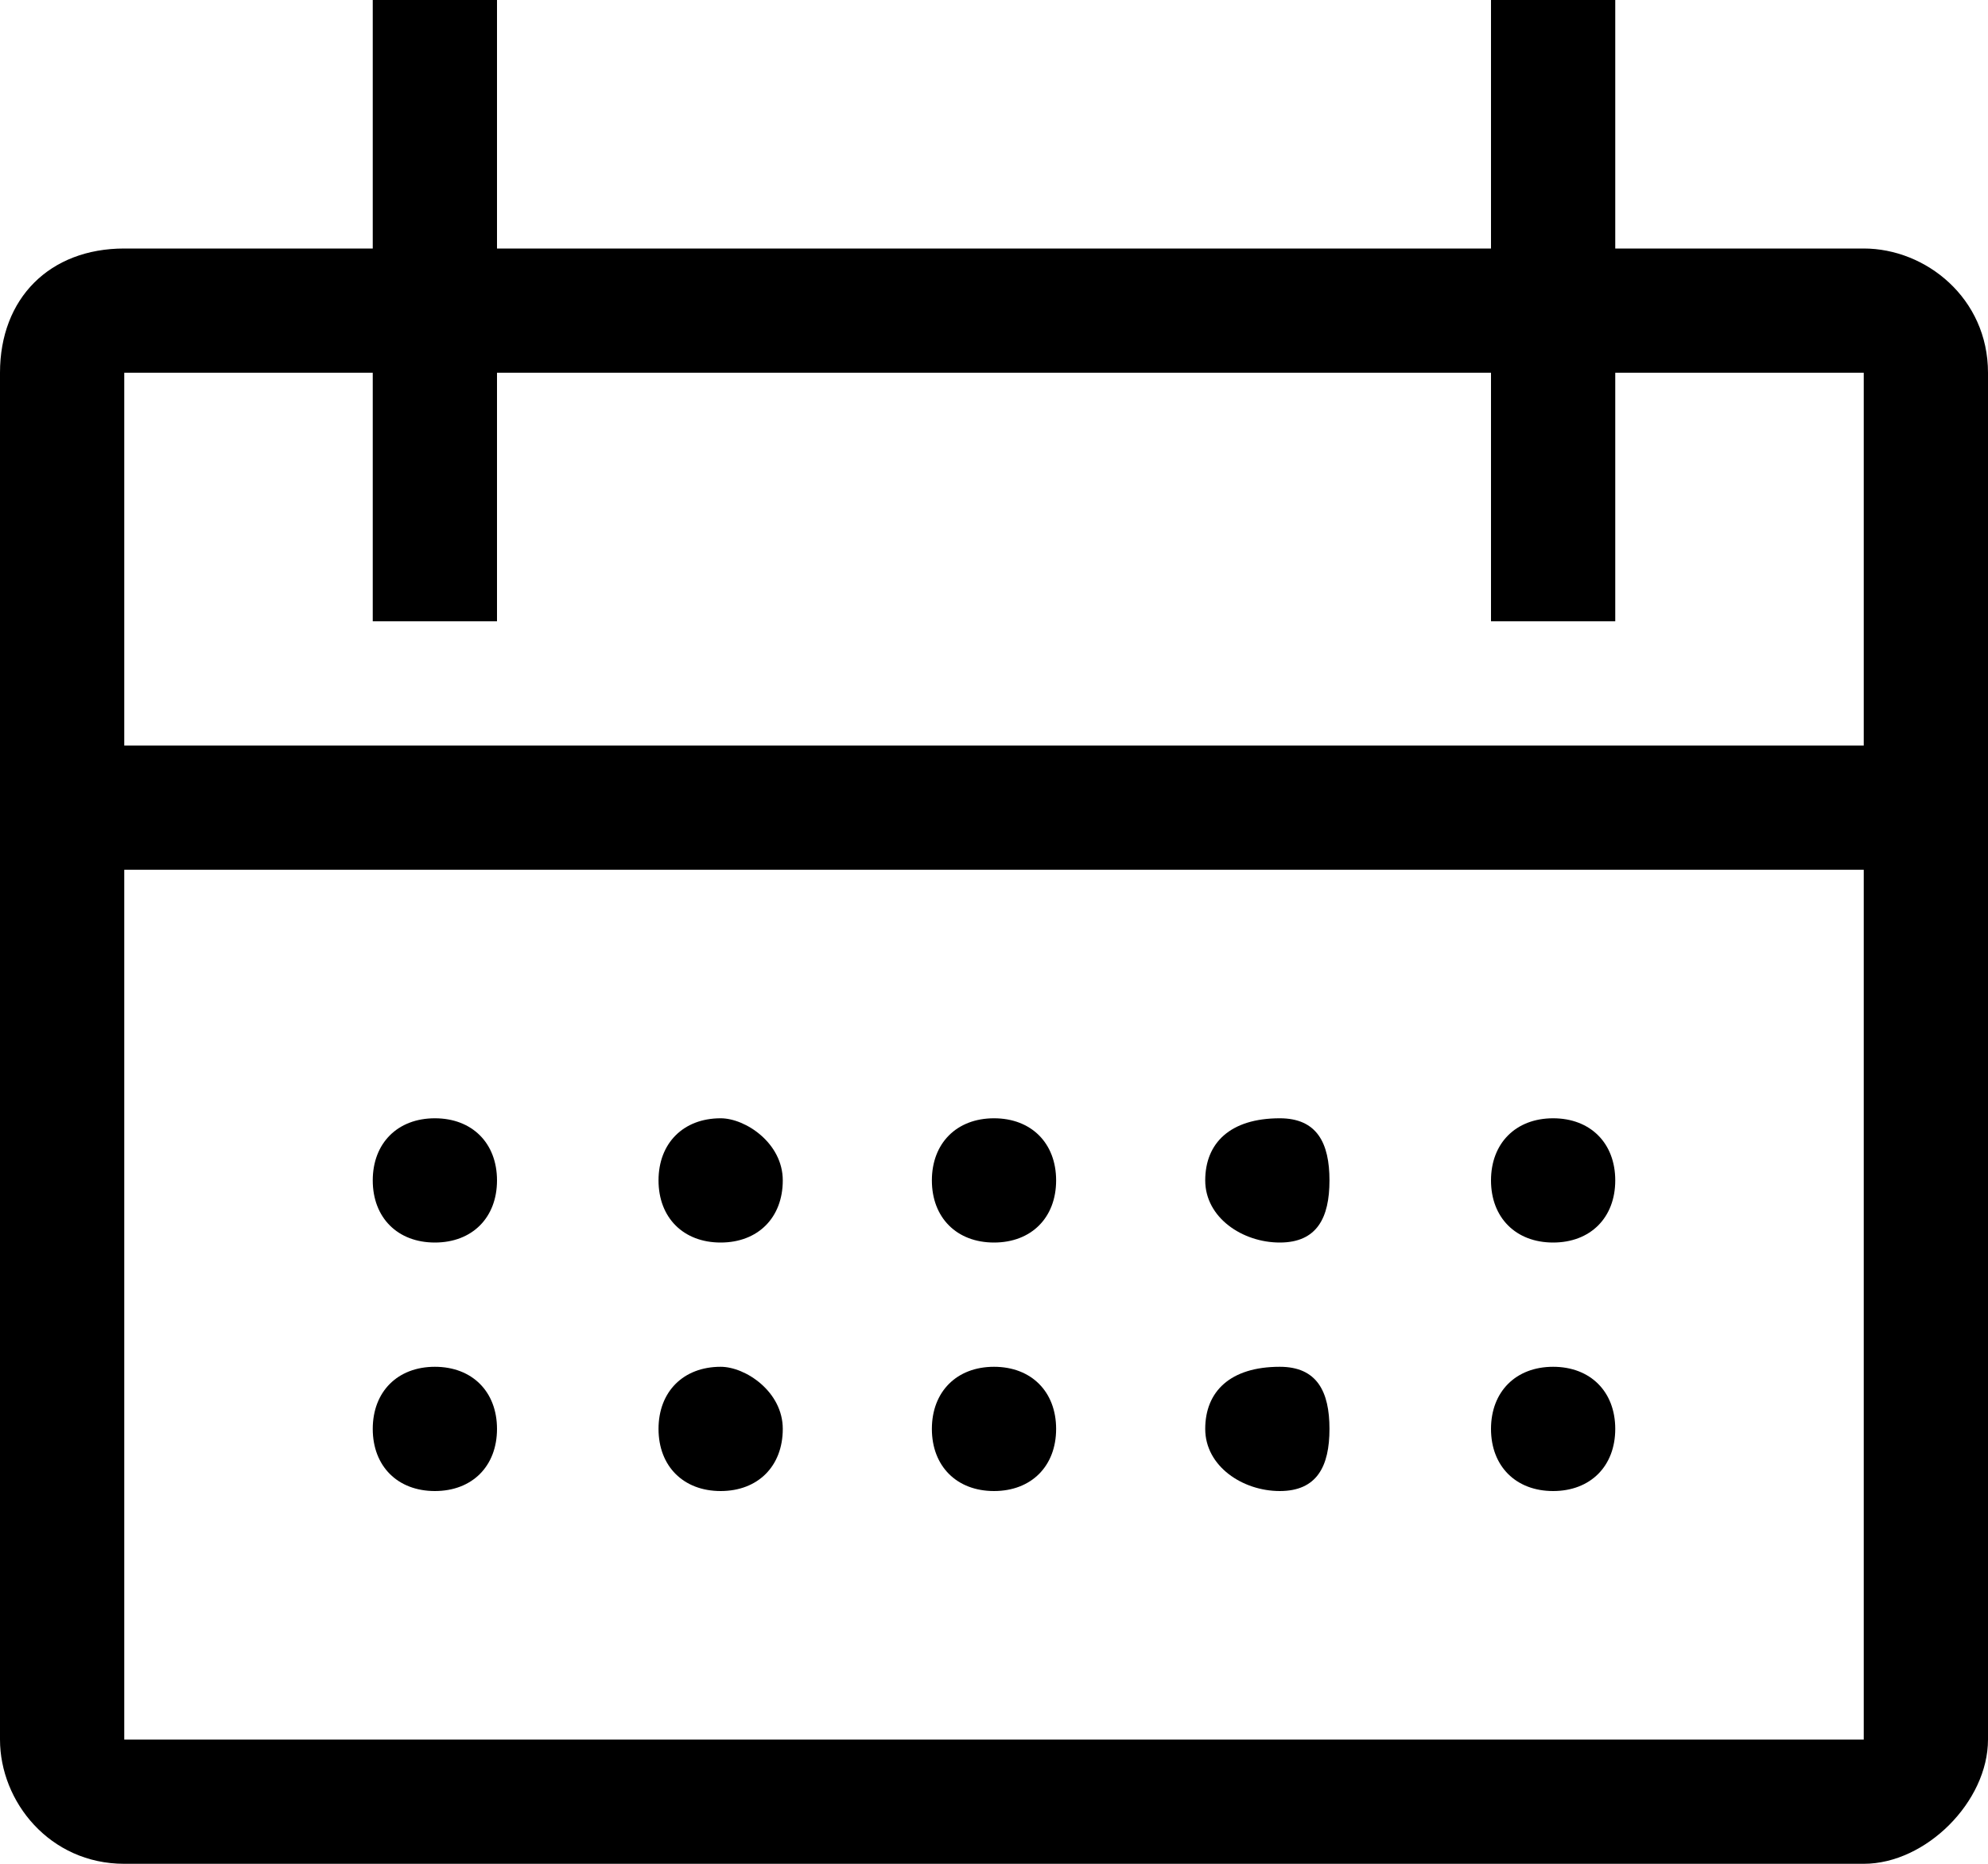
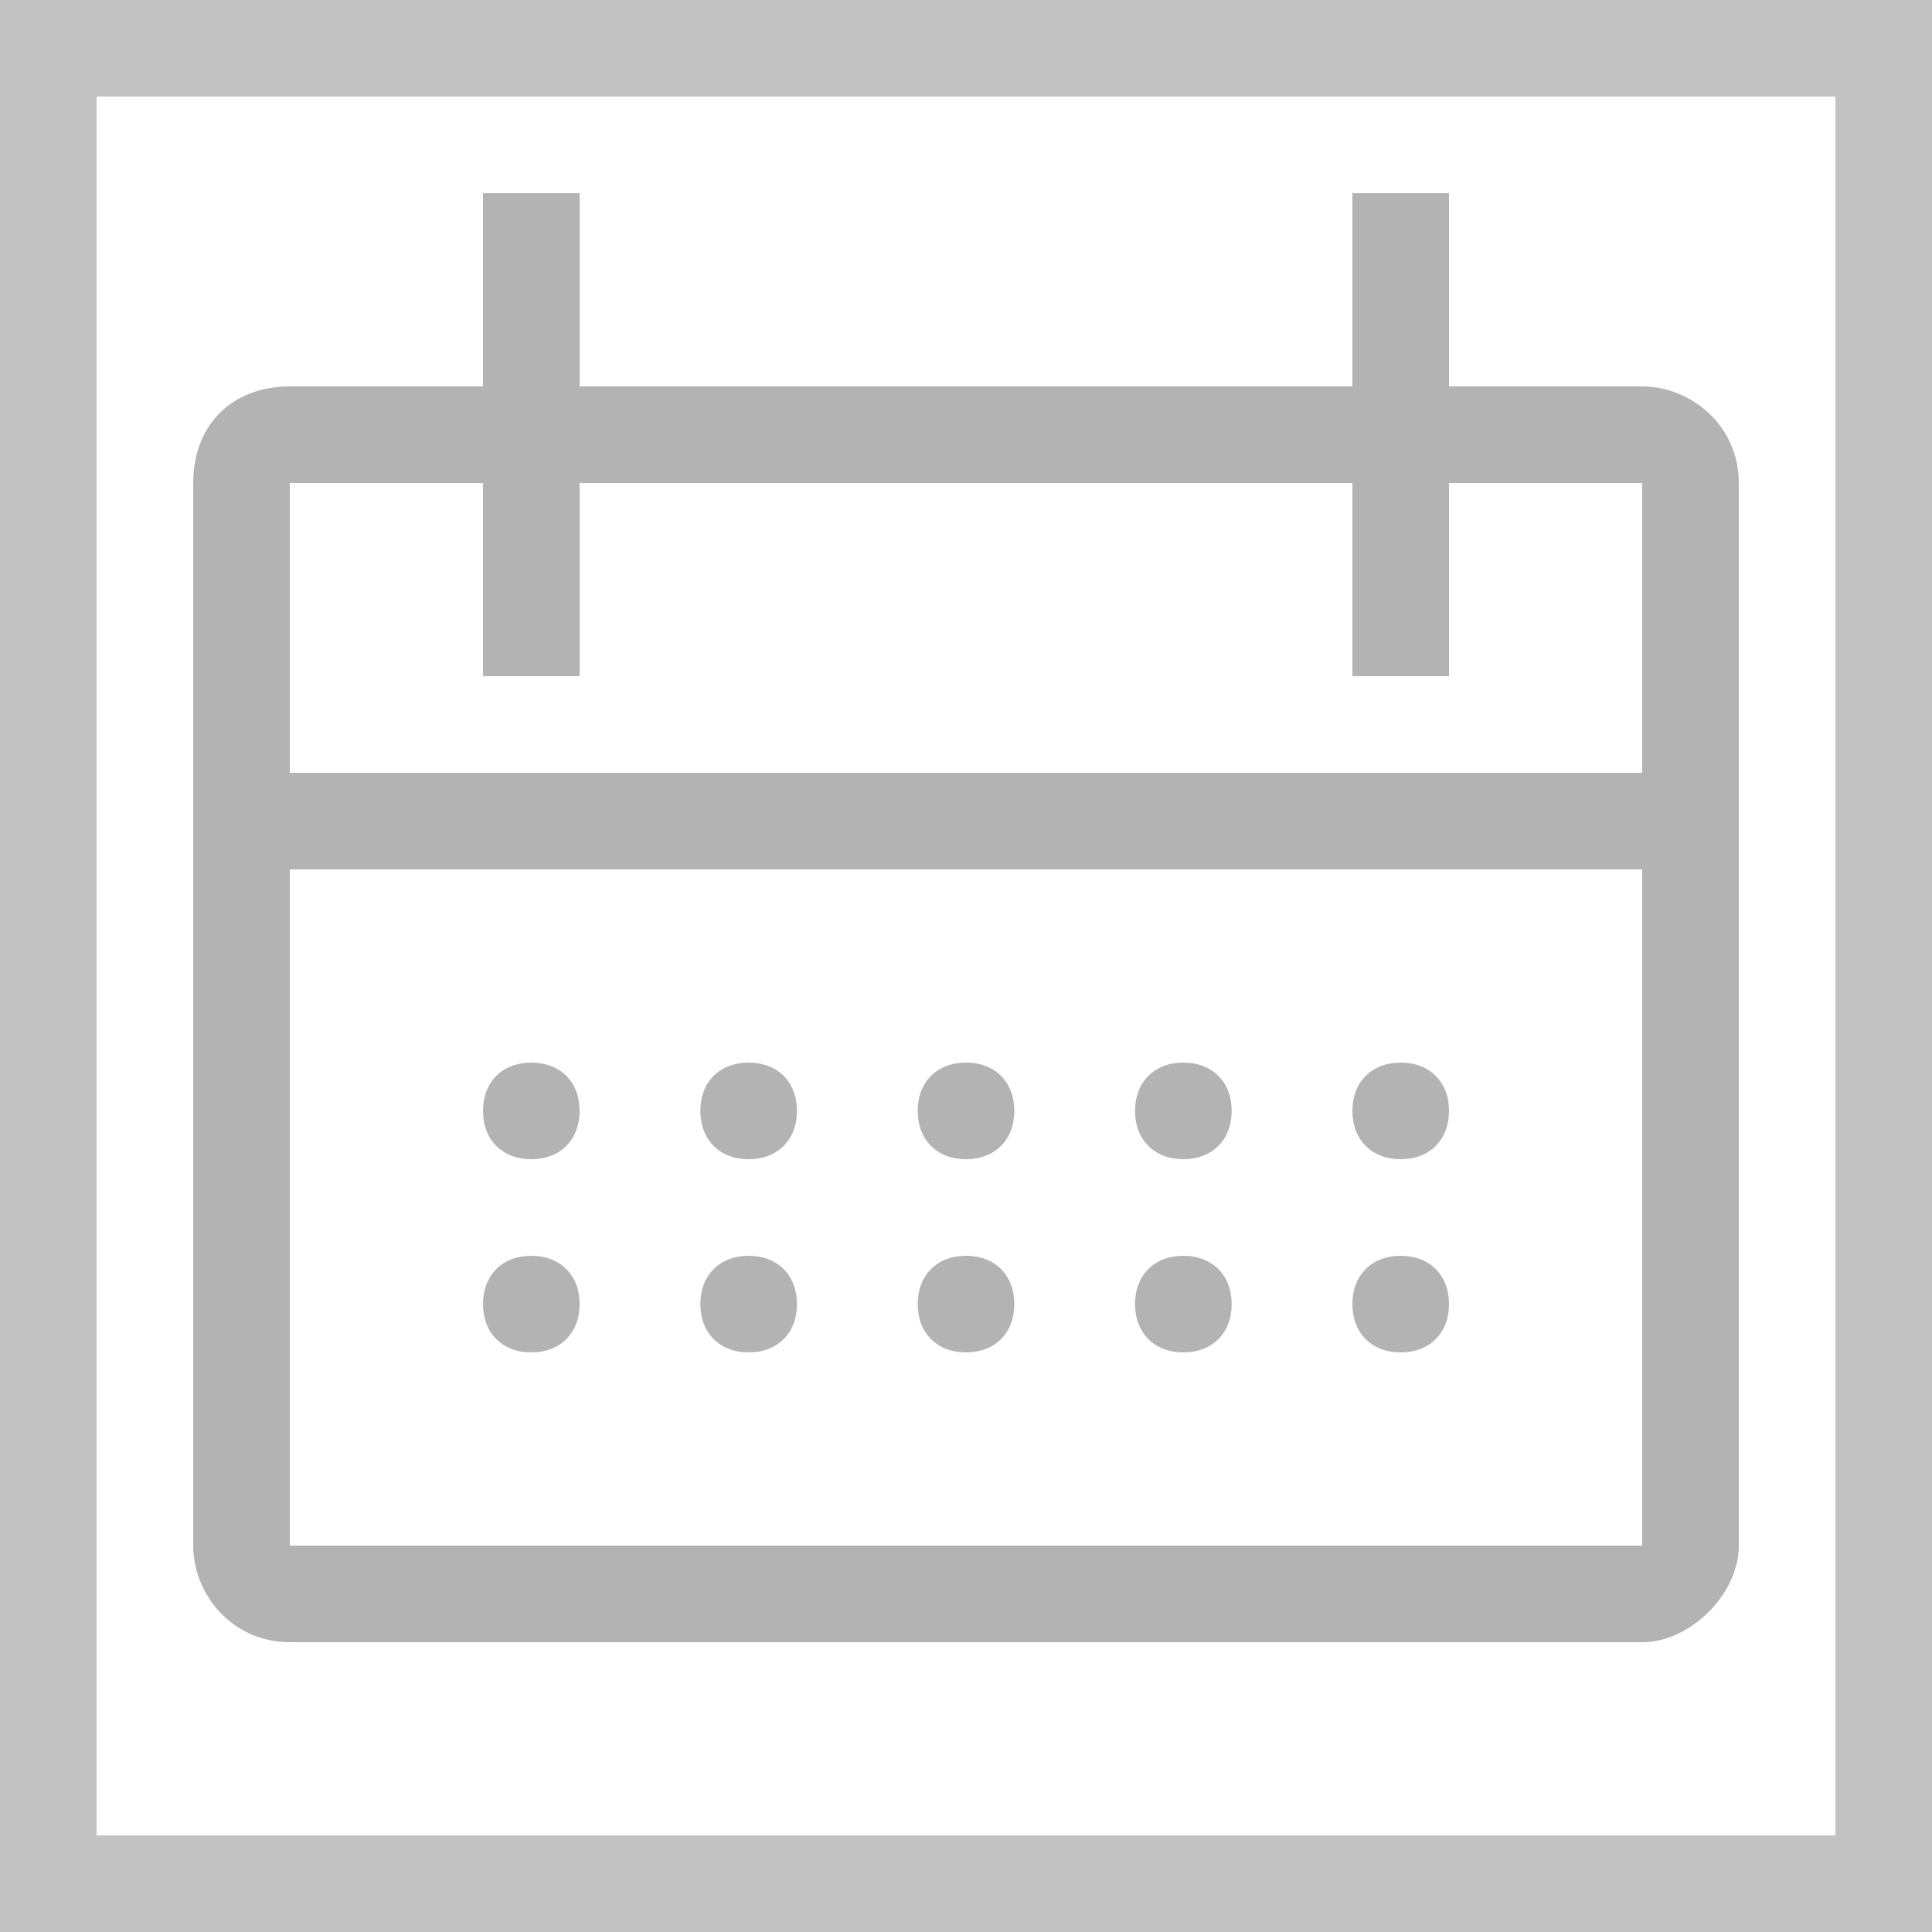
- <svg xmlns="http://www.w3.org/2000/svg" width="16" height="15" fill="none" viewBox="0 0 16 15">
-   <path fill="#000" d="M5.8 10c.3 0 .5-.2.5-.5S6 9 5.8 9c-.3 0-.5.2-.5.5s.2.5.5.5Z" />
-   <path fill="#000" d="M15 2h-2V0h-1v2H4V0H3v2H1c-.6 0-1 .4-1 1v11c0 .5.4 1 1 1h14c.5 0 1-.5 1-1V3c0-.6-.5-1-1-1Zm0 12H1V7h14v7ZM1 6V3h2v2h1V3h8v2h1V3h2v3H1Z" />
-   <path fill="#000" d="M8 10c.3 0 .5-.2.5-.5S8.3 9 8 9s-.5.2-.5.5.2.5.5.5ZM10.3 10c.3 0 .4-.2.4-.5s-.1-.5-.4-.5c-.4 0-.6.2-.6.5s.3.5.6.5ZM5.8 11c-.3 0-.5.2-.5.5s.2.5.5.5.5-.2.5-.5-.3-.5-.5-.5ZM3.5 10c.3 0 .5-.2.5-.5S3.8 9 3.5 9s-.5.2-.5.5.2.5.5.5ZM3.5 11c-.3 0-.5.2-.5.5s.2.5.5.5.5-.2.5-.5-.2-.5-.5-.5ZM8 11c-.3 0-.5.2-.5.5s.2.5.5.5.5-.2.5-.5-.2-.5-.5-.5ZM10.3 11c-.4 0-.6.2-.6.5s.3.5.6.5.4-.2.4-.5-.1-.5-.4-.5ZM12.5 10c.3 0 .5-.2.5-.5s-.2-.5-.5-.5-.5.2-.5.5.2.5.5.5ZM12.5 11c-.3 0-.5.2-.5.5s.2.5.5.5.5-.2.5-.5-.2-.5-.5-.5Z" />
+ <svg xmlns="http://www.w3.org/2000/svg" width="20" height="20" fill="none" viewBox="0 0 20 20">
+   <g opacity=".3">
+     <path fill="#000" d="M7.75 12c.3 0 .5-.2.5-.5s-.2-.5-.5-.5-.5.2-.5.5.2.5.5.5Z" />
+     <path fill="#000" d="M17 4h-2V2h-1v2H6V2H5v2H3c-.6 0-1 .4-1 1v11c0 .5.4 1 1 1h14c.5 0 1-.5 1-1V5c0-.6-.5-1-1-1Zm0 12H3V9h14v7ZM3 8V5h2v2h1V5h8v2h1V5h2v3H3Z" />
+     <path fill="#000" d="M10 12c.3 0 .5-.2.5-.5s-.2-.5-.5-.5-.5.2-.5.5.2.5.5.5ZM12.25 12c.3 0 .5-.2.5-.5s-.2-.5-.5-.5-.5.2-.5.5.2.5.5.5ZM7.75 13c-.3 0-.5.2-.5.5s.2.5.5.5.5-.2.5-.5-.2-.5-.5-.5ZM5.5 12c.3 0 .5-.2.5-.5s-.2-.5-.5-.5-.5.2-.5.5.2.5.5.5ZM5.5 13c-.3 0-.5.2-.5.5s.2.5.5.5.5-.2.5-.5-.2-.5-.5-.5ZM10 13c-.3 0-.5.2-.5.5s.2.5.5.5.5-.2.5-.5-.2-.5-.5-.5ZM12.25 13c-.3 0-.5.2-.5.5s.2.5.5.5.5-.2.5-.5-.2-.5-.5-.5ZM14.5 12c.3 0 .5-.2.5-.5s-.2-.5-.5-.5-.5.2-.5.5.2.5.5.5ZM14.5 13c-.3 0-.5.2-.5.5s.2.5.5.5.5-.2.5-.5-.2-.5-.5-.5Z" />
+     <path stroke="#333" d="M.5.5h19v19H.5z" />
+   </g>
</svg>
